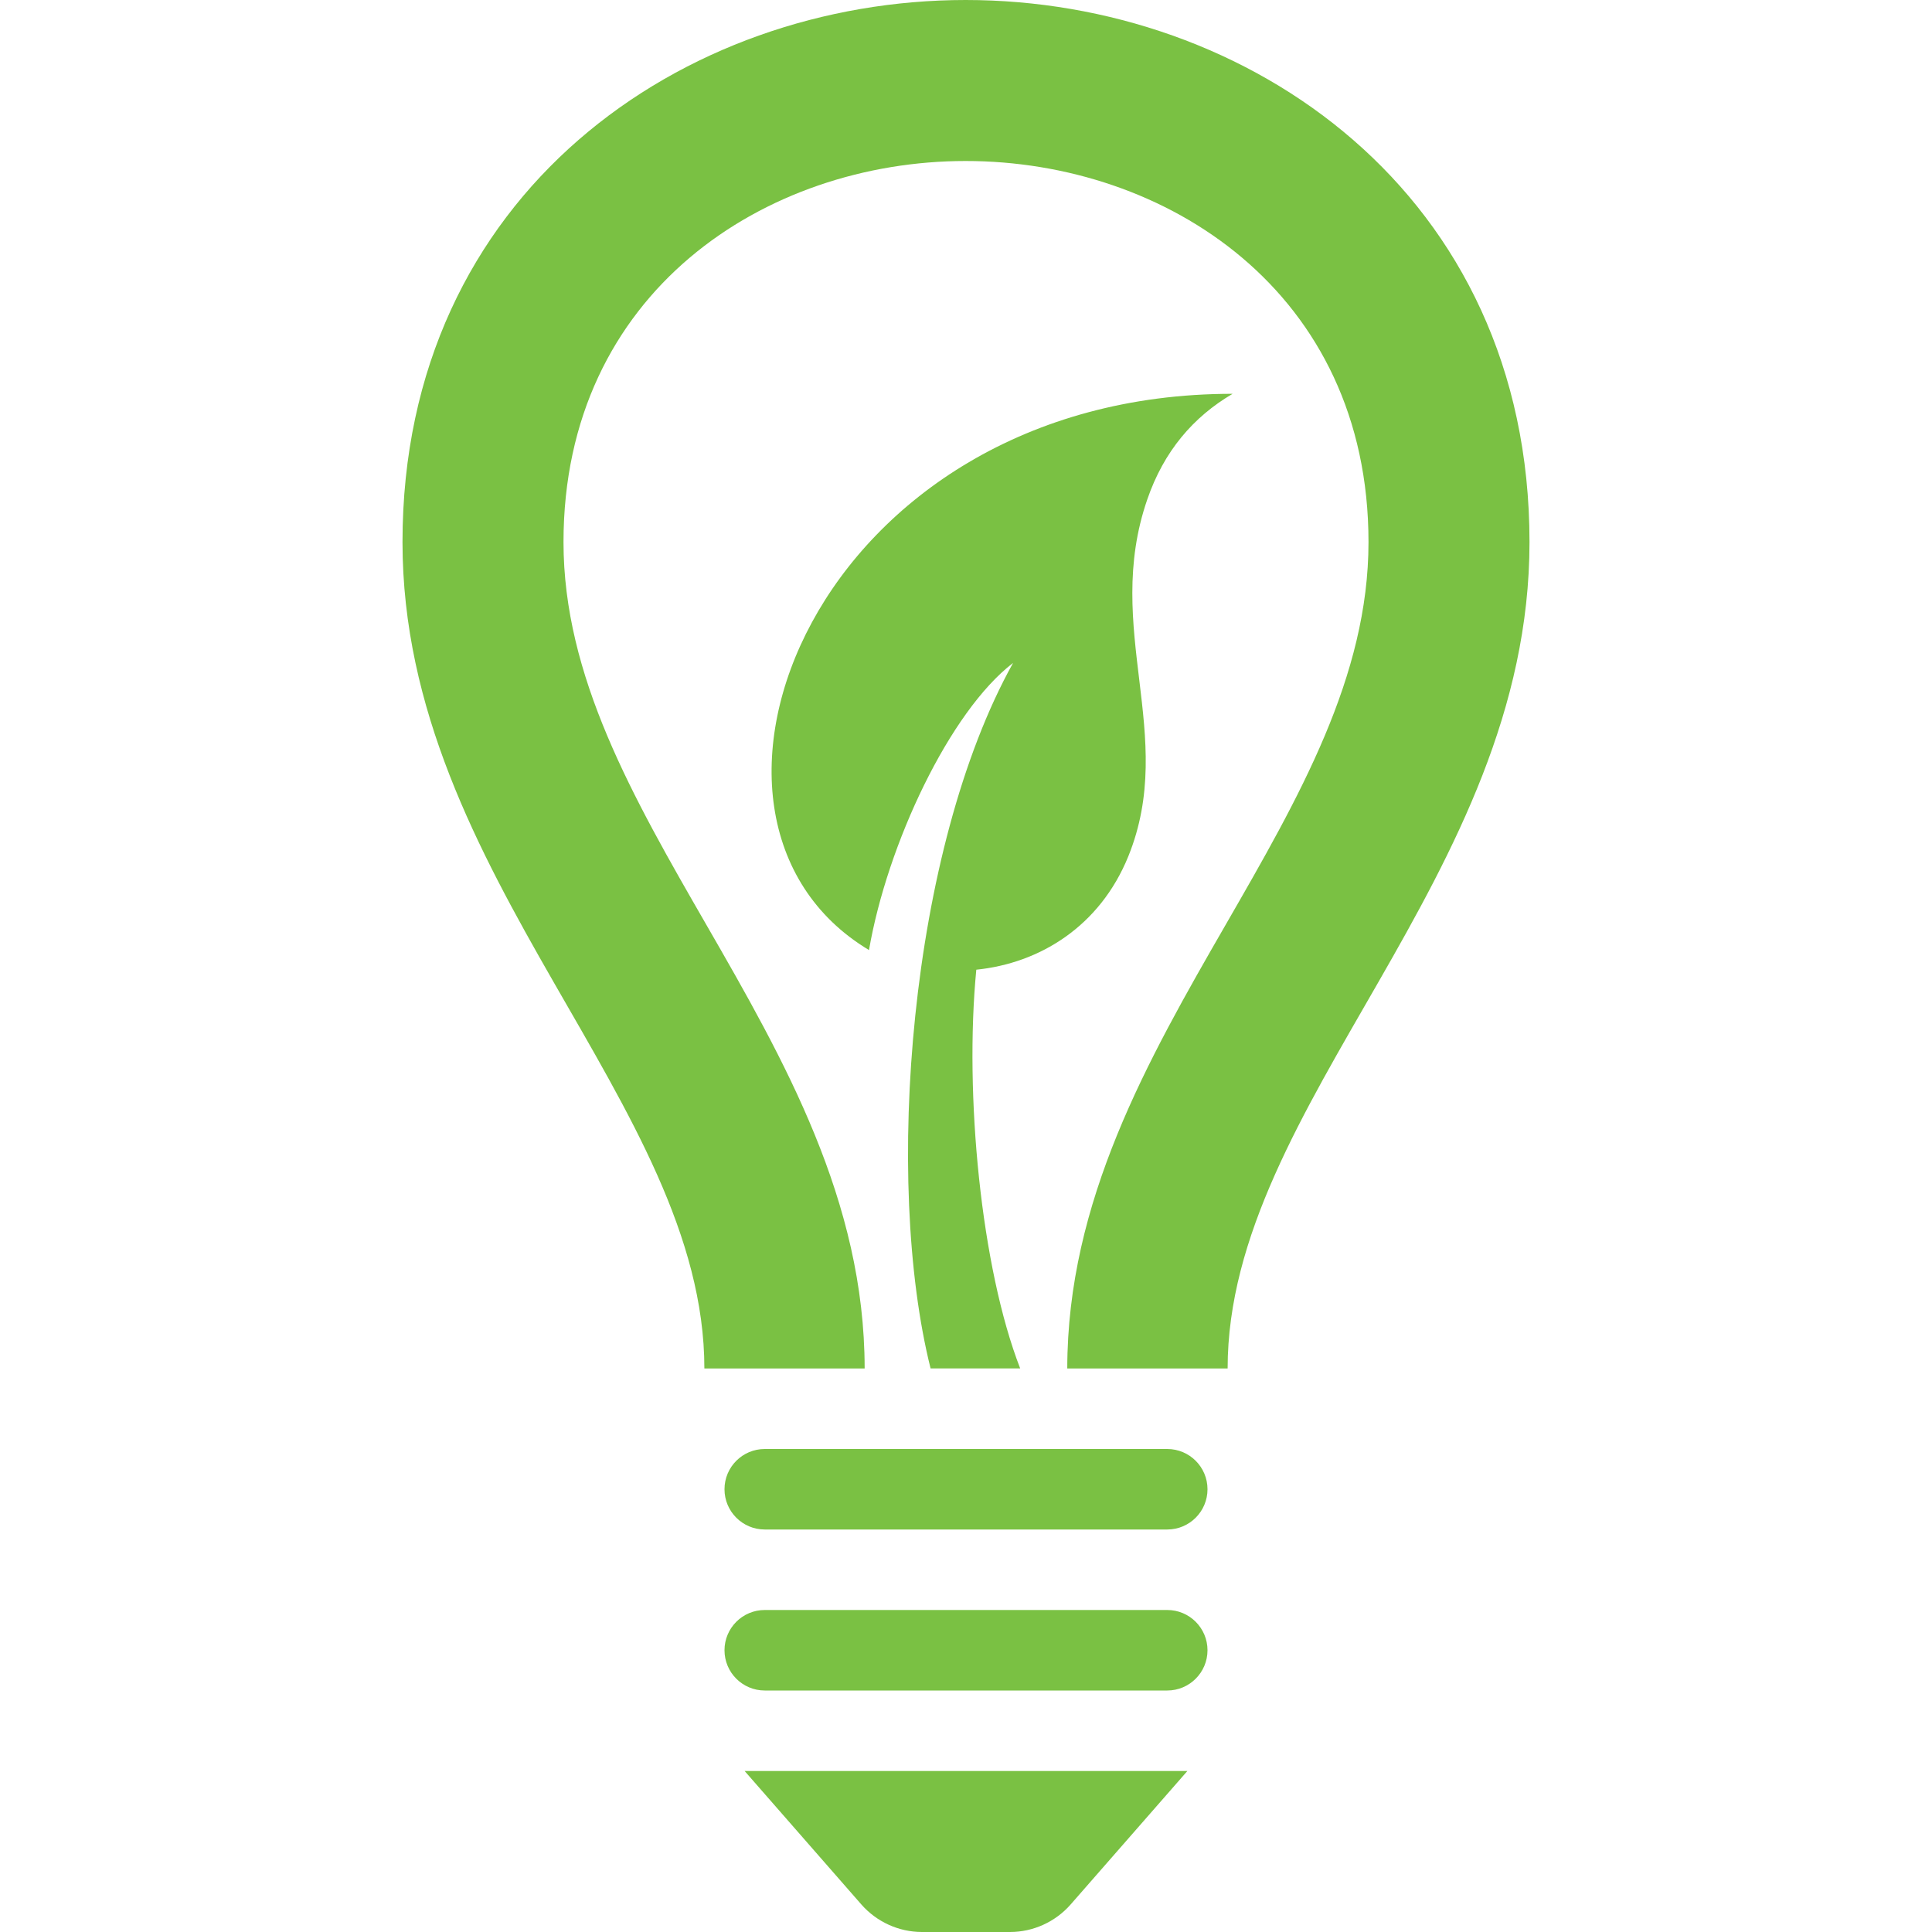
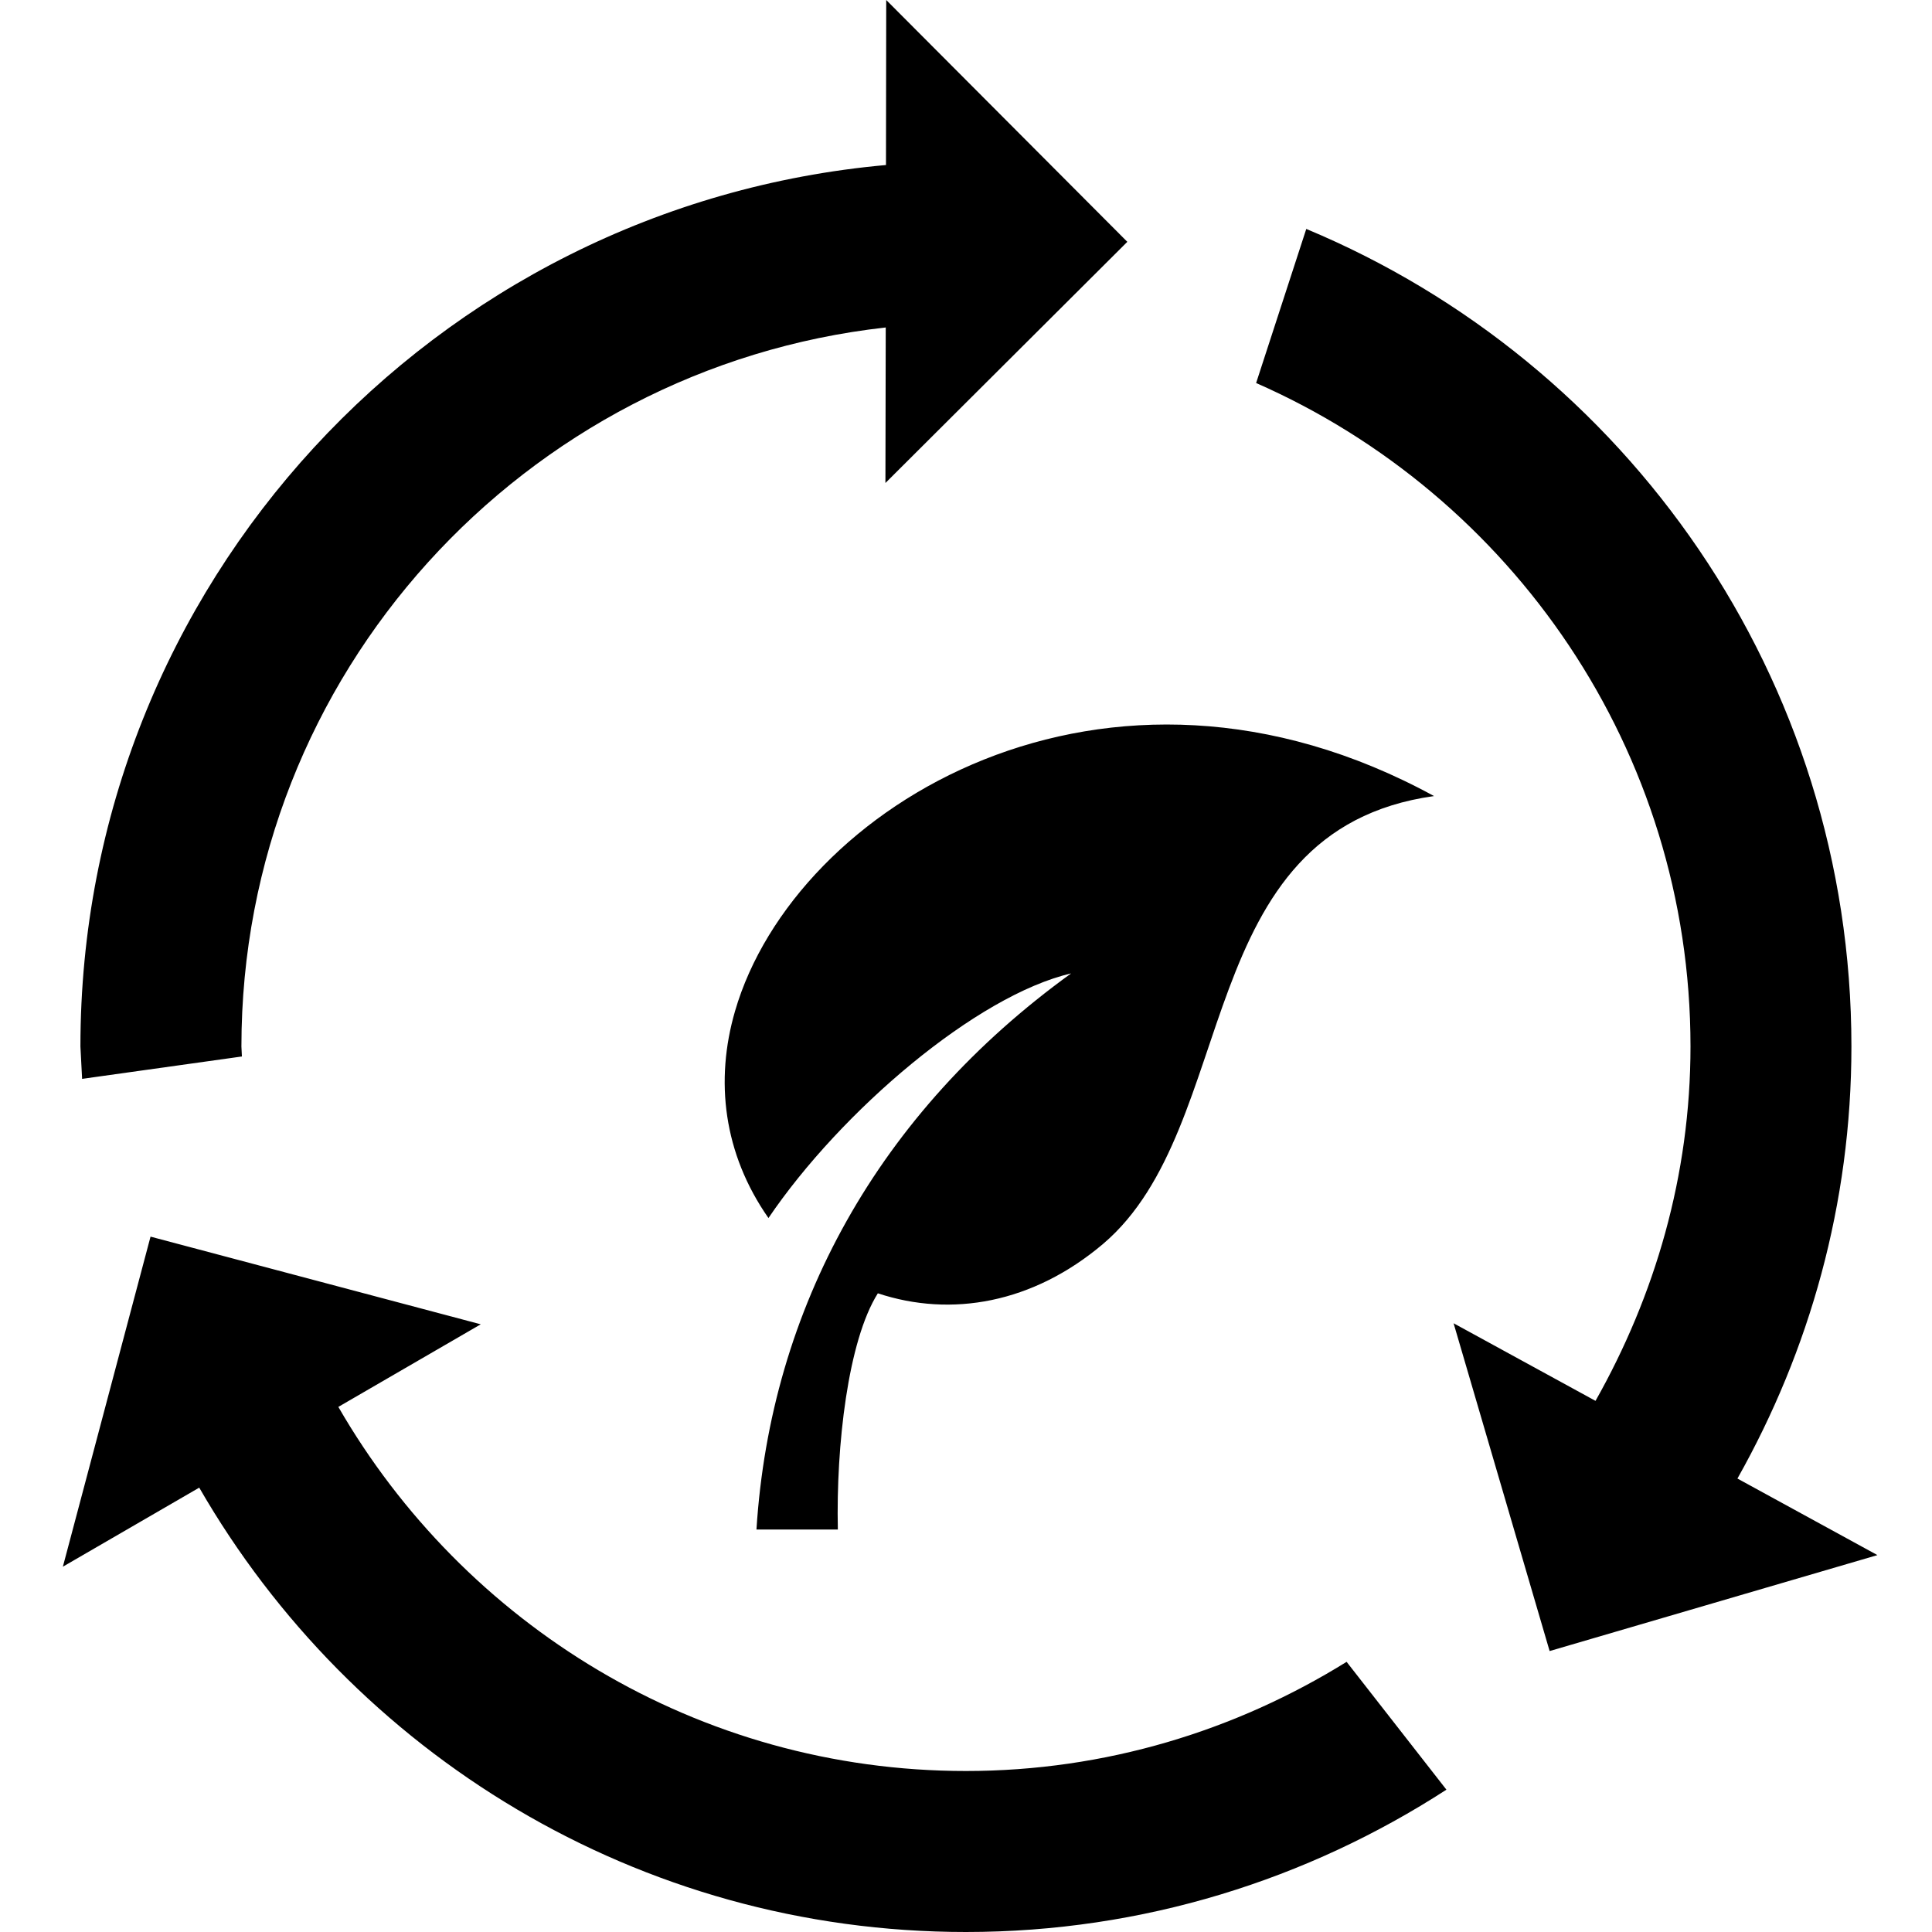
- <svg xmlns="http://www.w3.org/2000/svg" width="120" height="120" viewBox="0 0 24 24">
-   <path style="fill: rgb(122,193,67)" d="M19 6.734c0 4.164-3.75 6.98-3.75 10.266h-1.992c.001-2.079.996-3.826 1.968-5.513.913-1.585 1.774-3.083 1.774-4.753 0-3.108-2.518-4.734-5.004-4.734-2.482 0-4.996 1.626-4.996 4.734 0 1.67.861 3.168 1.774 4.753.972 1.687 1.966 3.434 1.967 5.513h-1.991c0-3.286-3.75-6.103-3.75-10.266 0-4.343 3.498-6.734 6.996-6.734 3.502 0 7.004 2.394 7.004 6.734zm-4 11.766c0 .276-.224.5-.5.5h-5c-.276 0-.5-.224-.5-.5s.224-.5.5-.5h5c.276 0 .5.224.5.5zm0 2c0 .276-.224.5-.5.5h-5c-.276 0-.5-.224-.5-.5s.224-.5.5-.5h5c.276 0 .5.224.5.5zm-1.701 3.159c-.19.216-.465.341-.752.341h-1.094c-.287 0-.562-.125-.752-.341l-1.451-1.659h5.5l-1.451 1.659zm2.013-18.767c-.489.287-.854.713-1.06 1.312-.556 1.609.373 2.928-.235 4.432-.355.875-1.104 1.33-1.889 1.41-.15 1.551.059 3.702.545 4.953h-1.113c-.581-2.322-.268-6.441 1.025-8.764-.787.603-1.564 2.254-1.79 3.567-2.738-1.642-.659-6.91 4.517-6.91z" />
+ <svg xmlns="http://www.w3.org/2000/svg" width="24" height="24" viewBox="0 0 24 24">
+   <path d="M23.322 19.318l-4.072 1.192-1.193-4.072 1.763.964c.737-1.305 1.18-2.798 1.18-4.402 0-3.681-2.224-6.849-5.396-8.242l.623-1.914c3.975 1.657 6.772 5.579 6.772 10.156 0 1.953-.521 3.779-1.416 5.367l1.739.951zm-11.323 2.682c-3.332 0-6.24-1.825-7.796-4.523l1.769-1.026-4.102-1.089-1.089 4.1 1.694-.982c1.899 3.295 5.447 5.52 9.524 5.52 2.202 0 4.248-.654 5.969-1.768l-1.24-1.588c-1.376.854-2.994 1.356-4.729 1.356zm-8.994-8.876l-.006-.124c0-4.625 3.51-8.433 8.004-8.932l-.004 1.932 3.005-2.996-2.995-3.004-.003 2.05c-5.61.503-10.007 5.21-10.007 10.95l.021.402 1.985-.278zm6.126-.564c-.251.862-.146 1.768.415 2.571.904-1.333 2.588-2.767 3.76-3.039-2.395 1.731-3.735 4.16-3.909 6.908h1.011c-.023-1.038.125-2.345.497-2.934.911.302 1.924.125 2.797-.613 1.724-1.463 1.077-5.14 4.112-5.564-4.07-2.224-7.943.124-8.683 2.671z" />
</svg>
